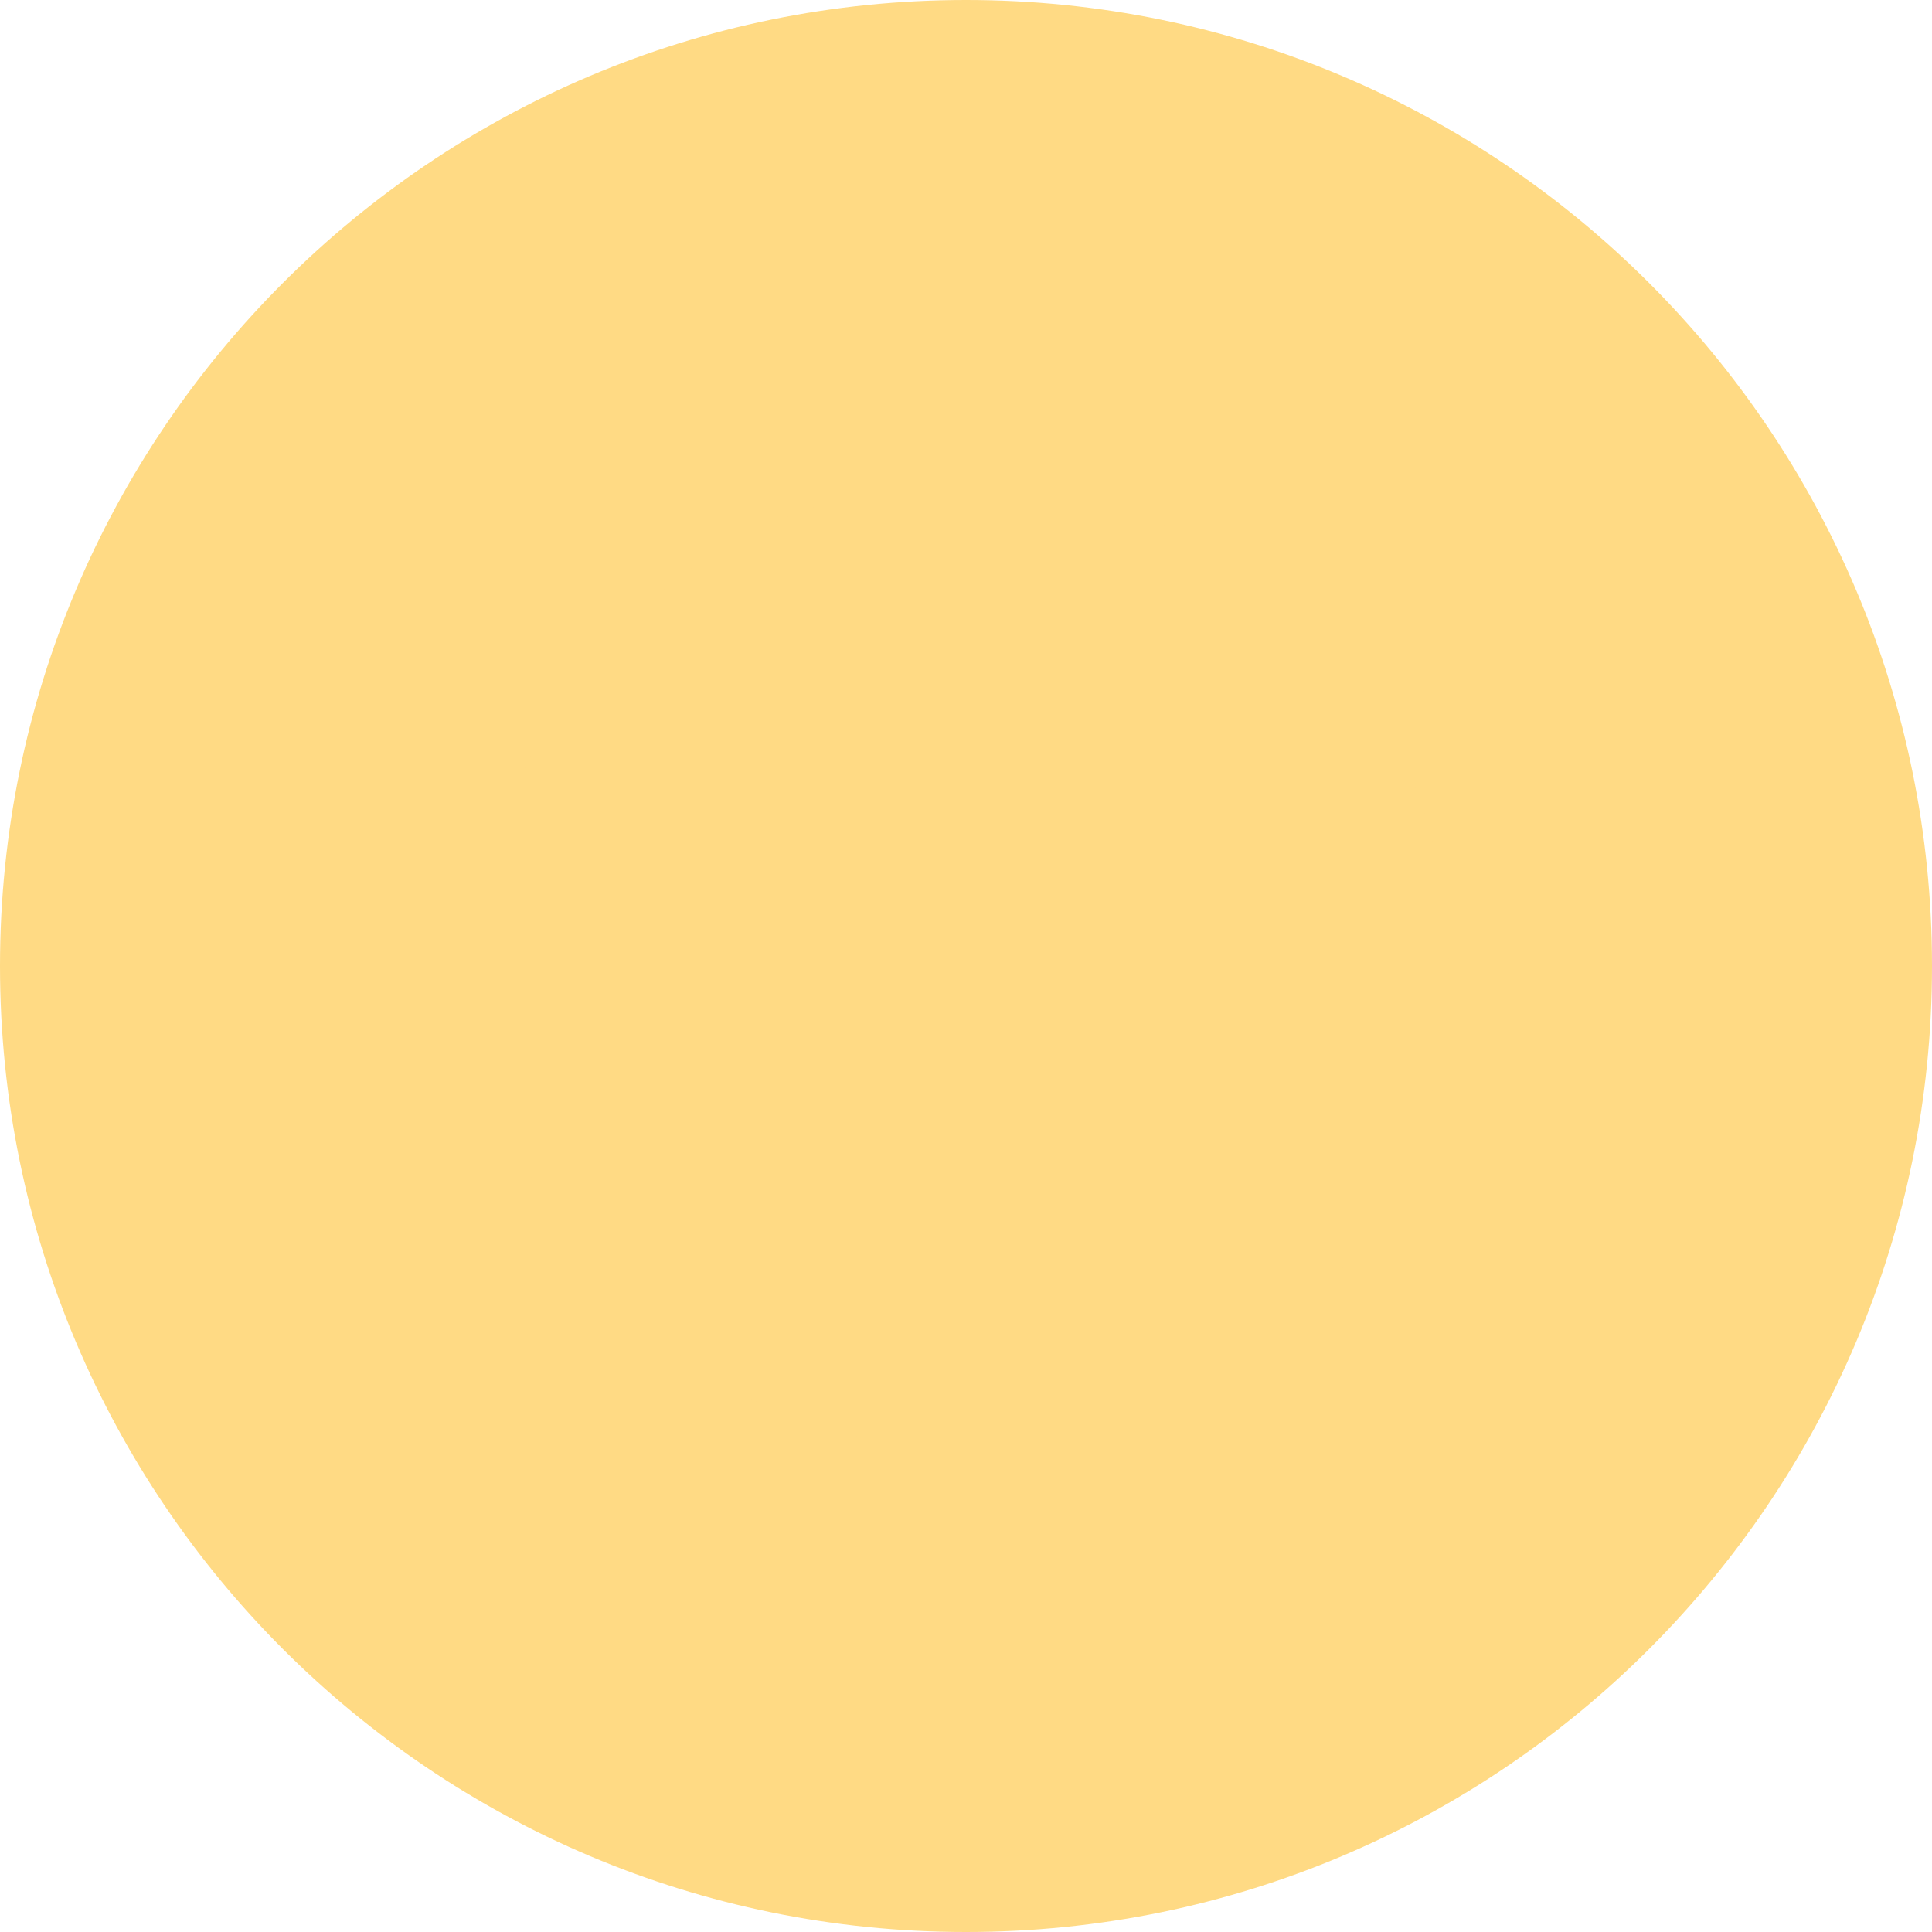
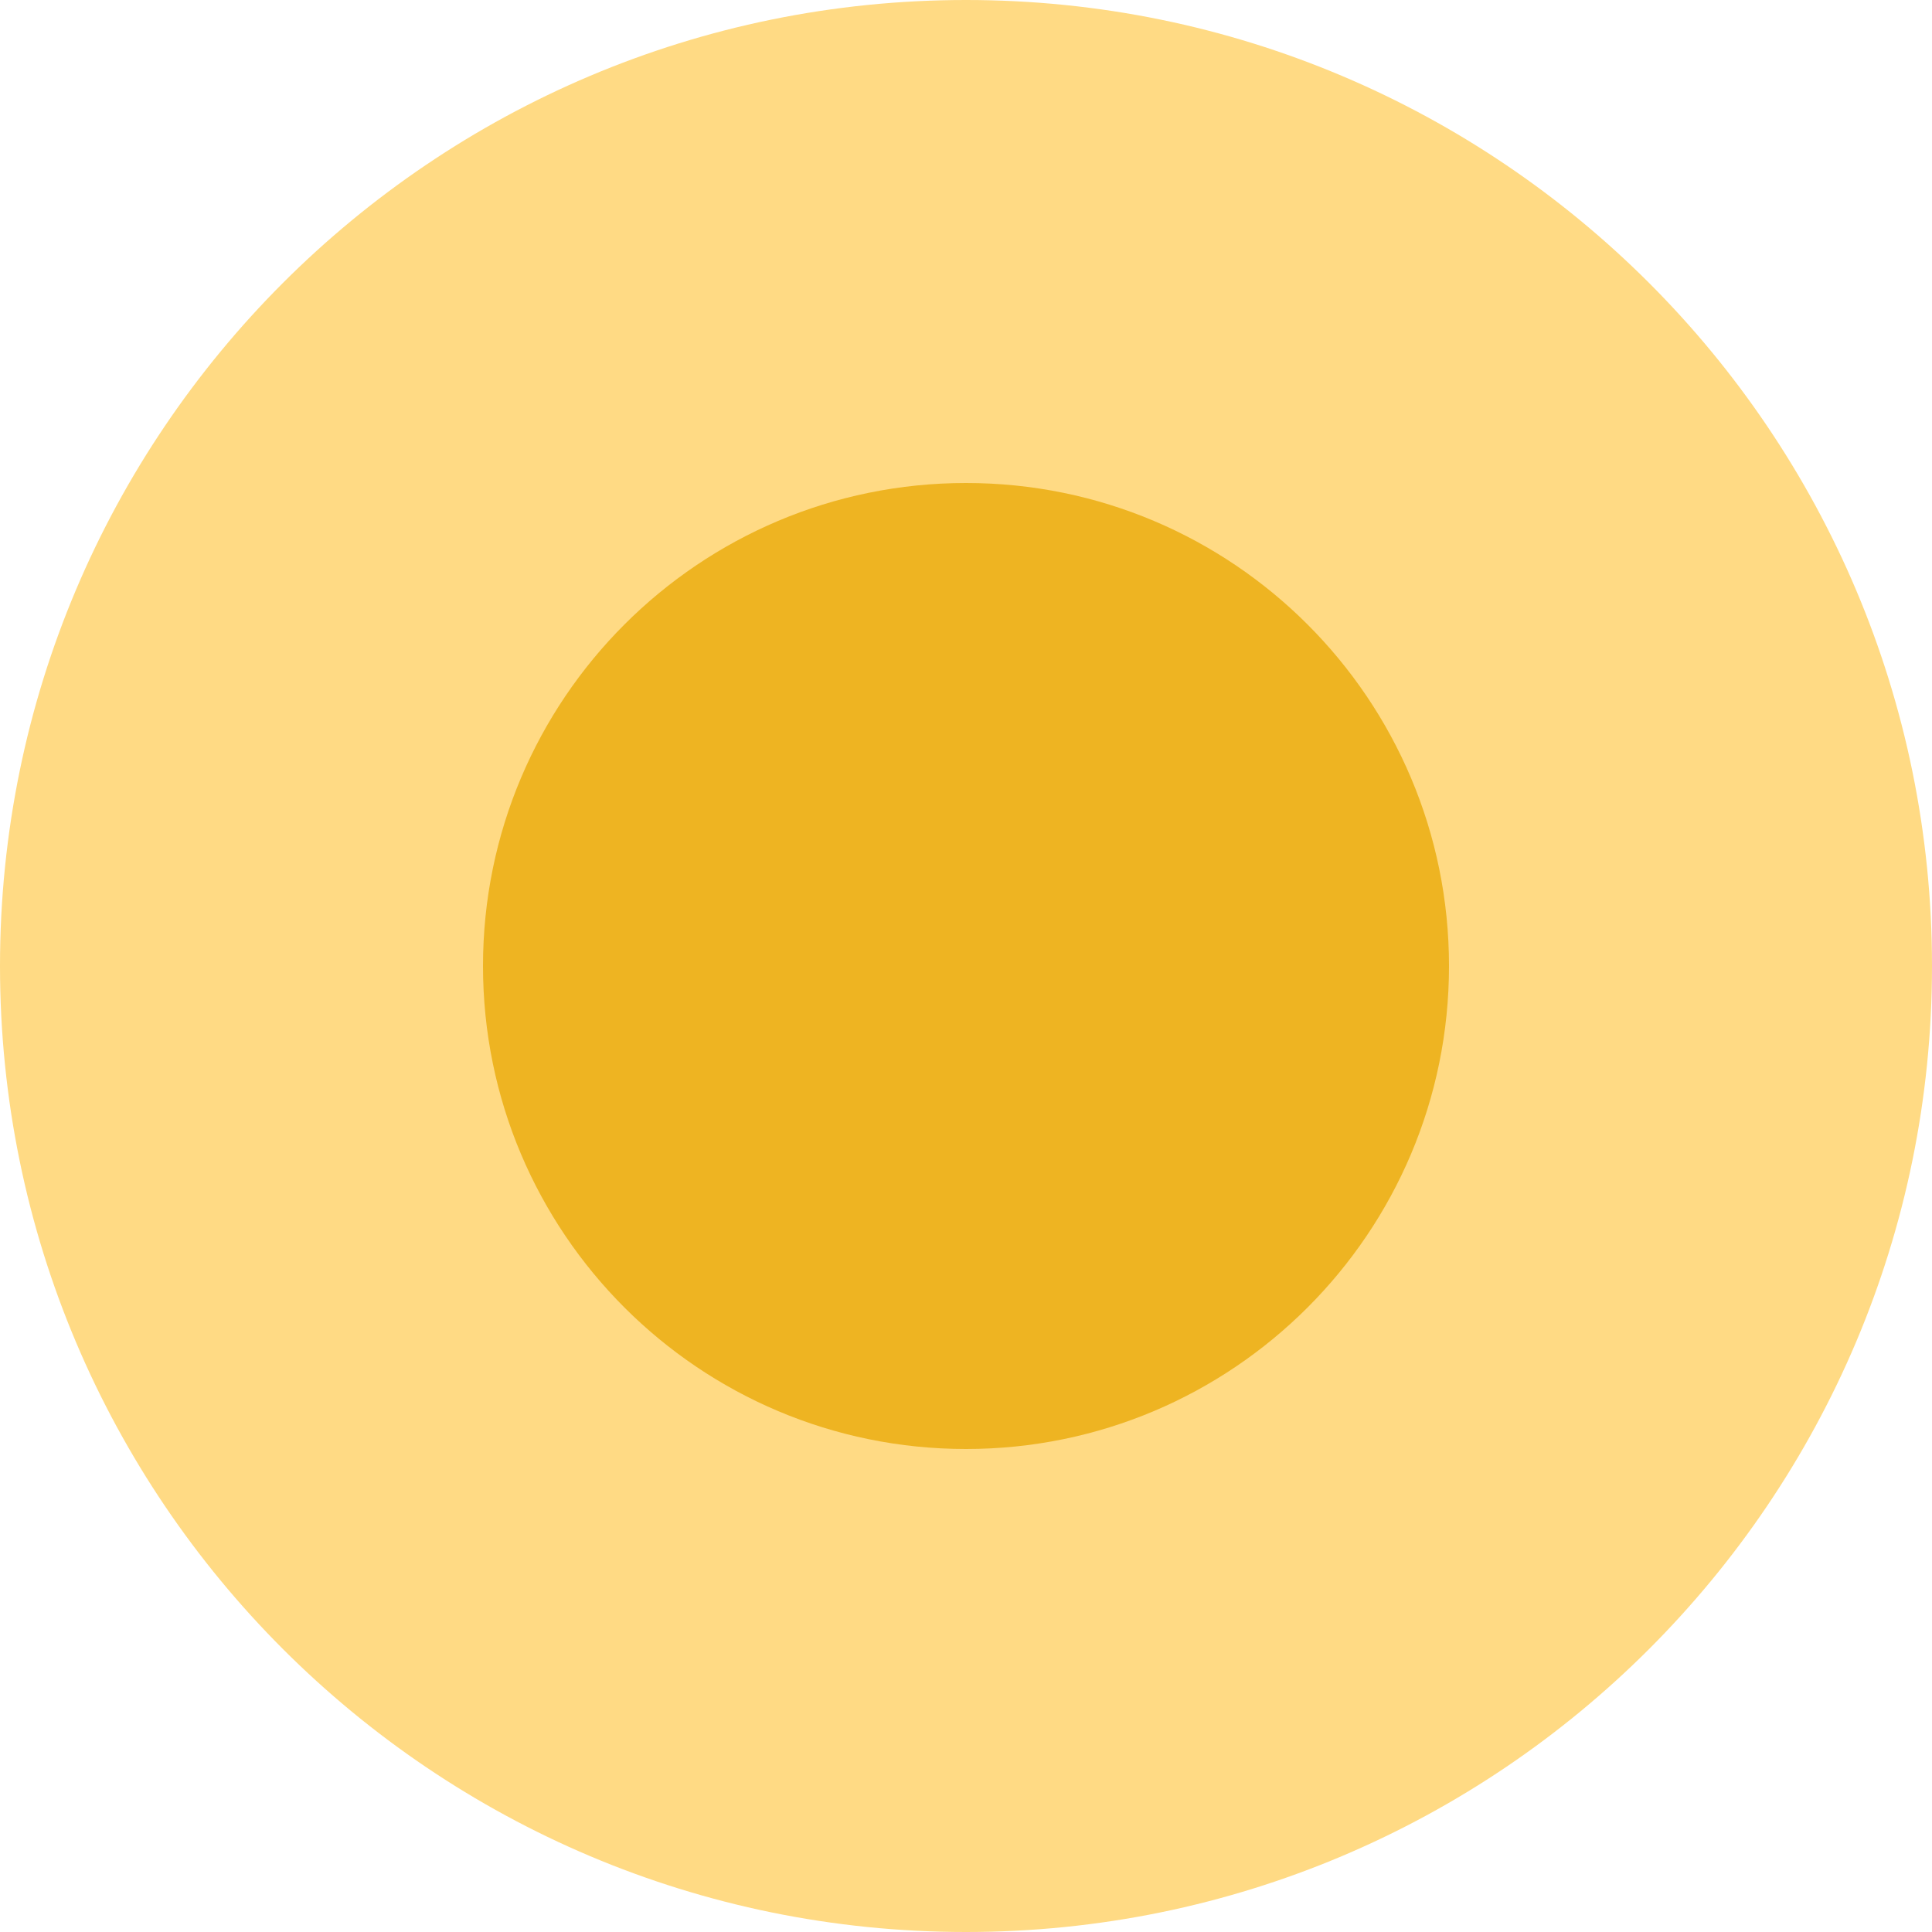
- <svg xmlns="http://www.w3.org/2000/svg" t="1562117362115" class="icon" viewBox="0 0 1024 1024" version="1.1" p-id="1667" width="16" height="16">
+ <svg xmlns="http://www.w3.org/2000/svg" t="1562242192084" class="icon" viewBox="0 0 1024 1024" version="1.1" p-id="1509" width="16" height="16">
  <defs>
    <style type="text/css" />
  </defs>
-   <path d="M512 512m-512 0a512 512 0 1 0 1024 0 512 512 0 1 0-1024 0Z" fill="#FFDA84" p-id="1668" />
-   <path d="M512 512m-256 0a256 256 0 1 0 512 0 256 256 0 1 0-512 0Z" fill="#FFDA84" p-id="1669" />
+   <path d="M512 512m-512 0a512 512 0 1 0 1024 0 512 512 0 1 0-1024 0Z" fill="#FFDA84" p-id="1510" data-spm-anchor-id="a313x.7781069.0.i16" class="" />
+   <path d="M512 512m-256 0a256 256 0 1 0 512 0 256 256 0 1 0-512 0Z" fill="#EEB422" p-id="1511" data-spm-anchor-id="a313x.7781069.0.i12" class="" />
</svg>
